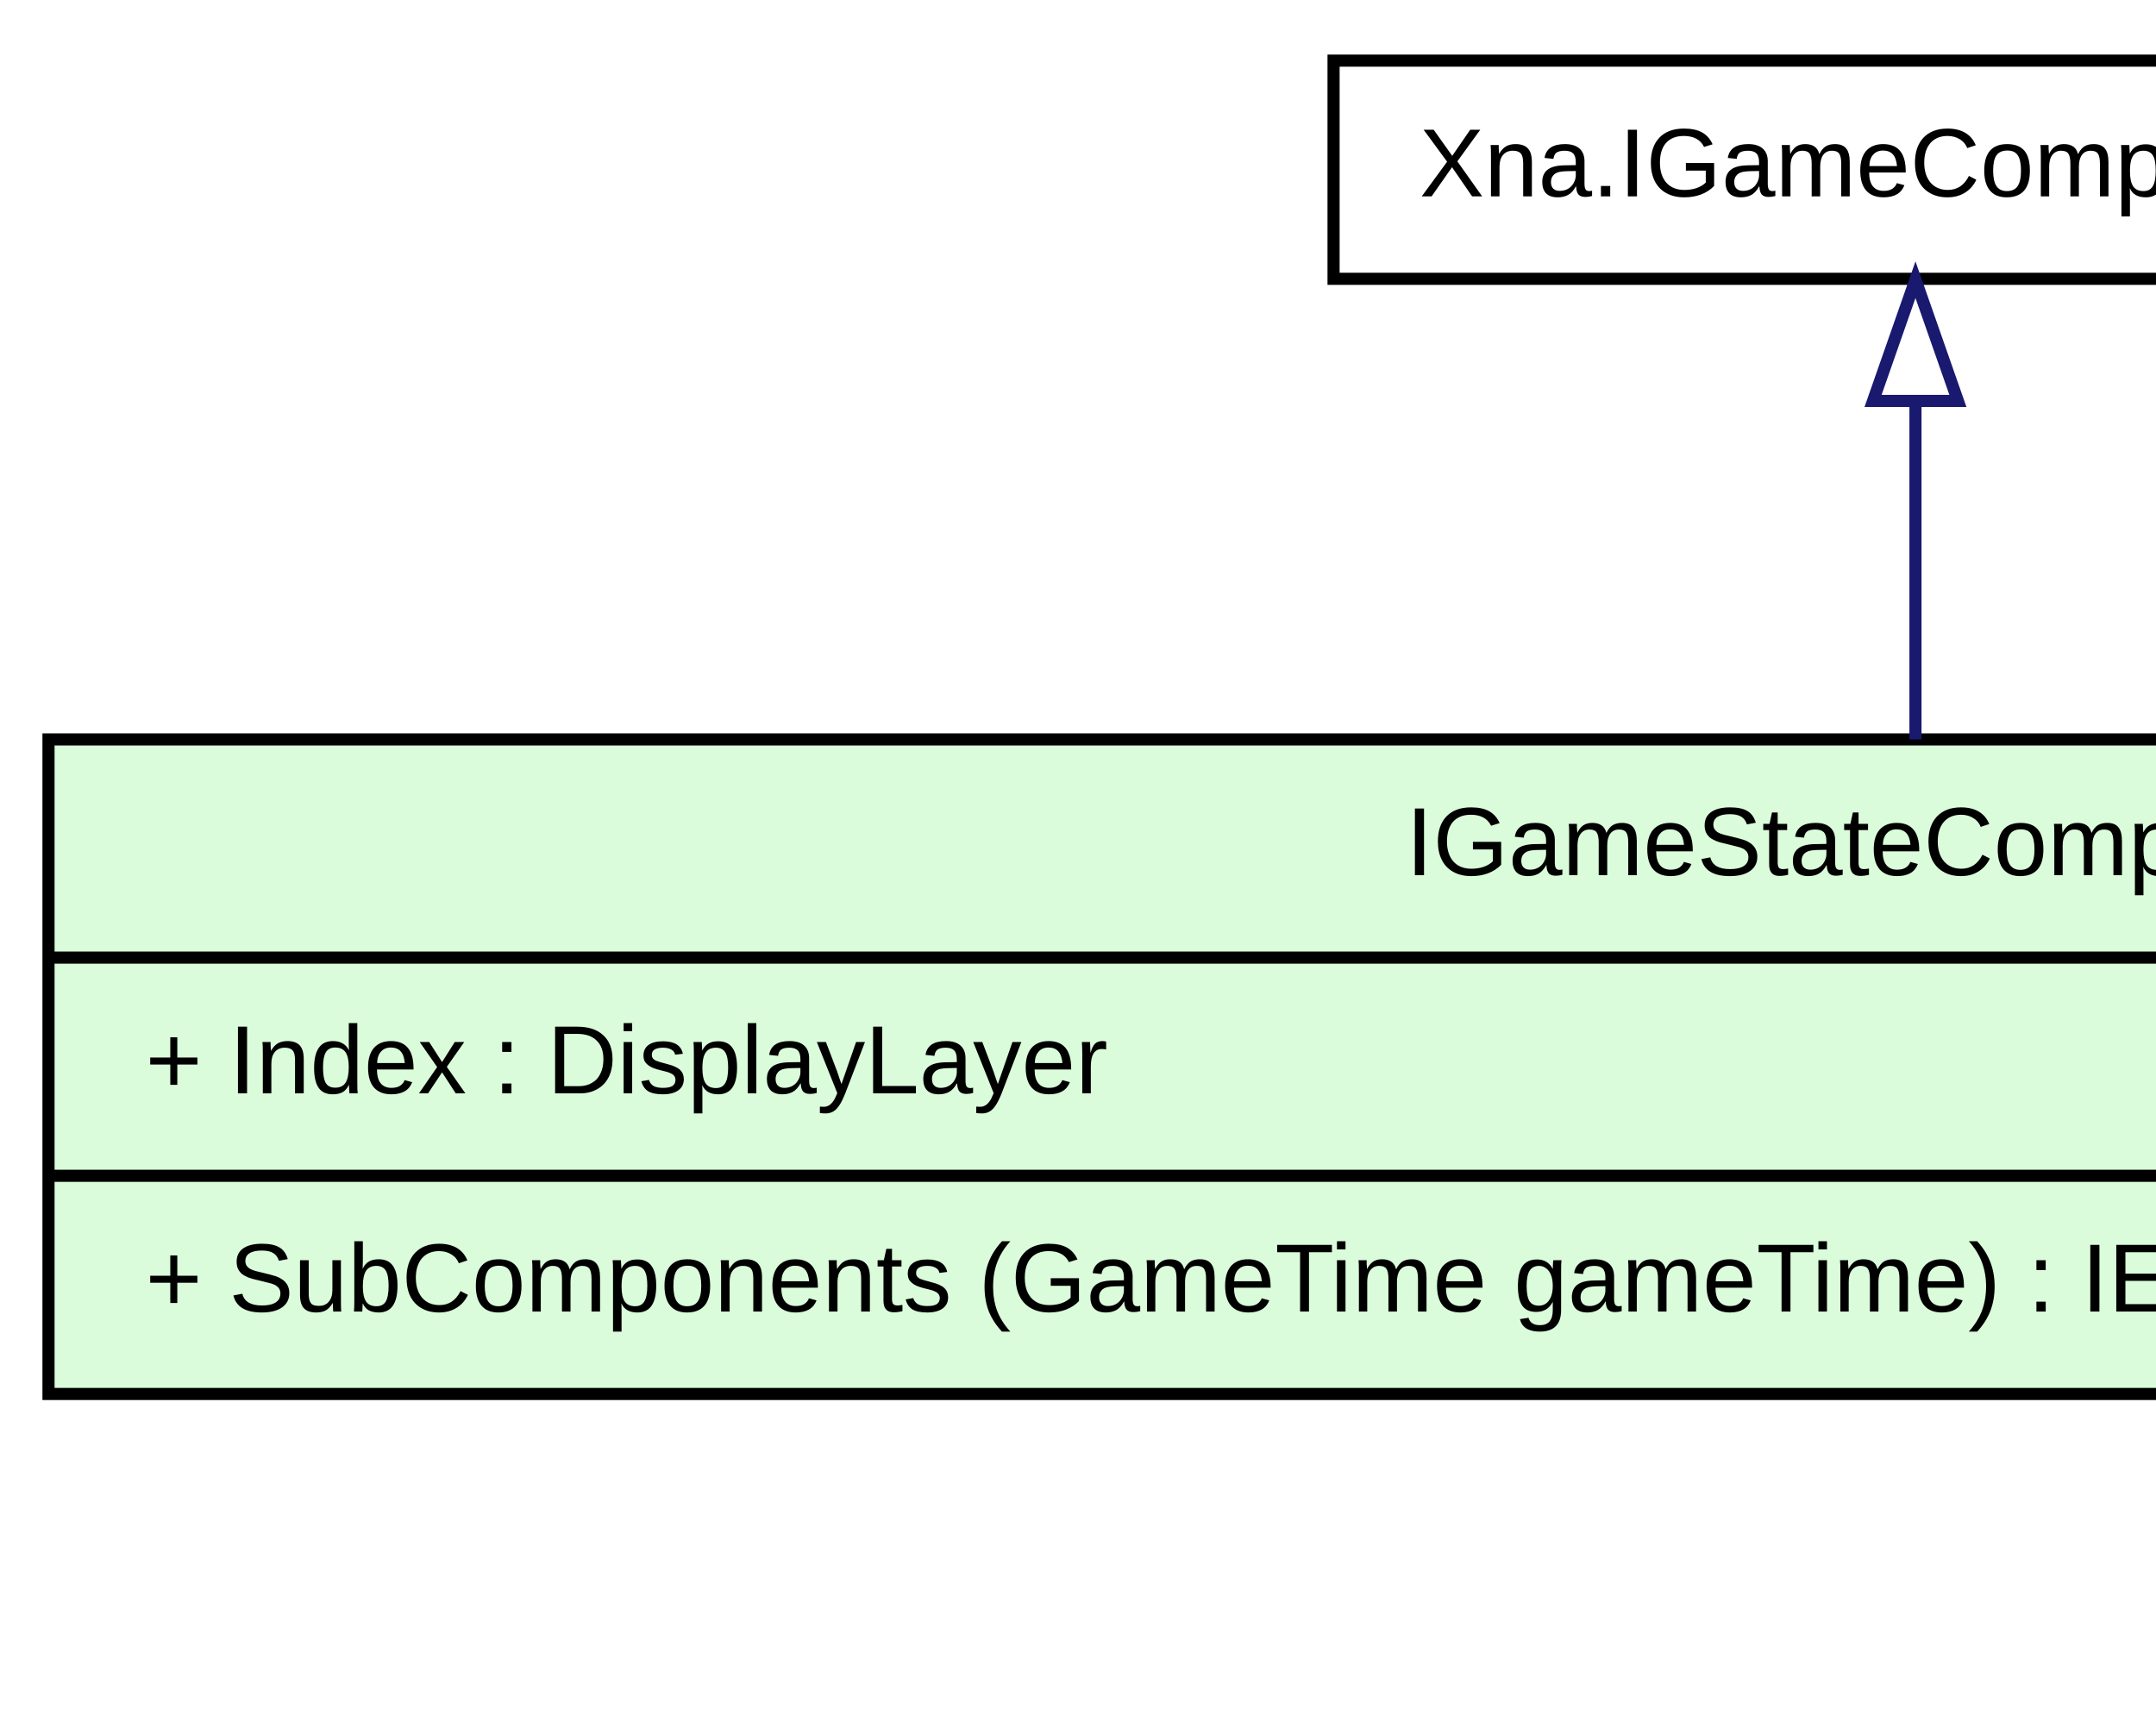
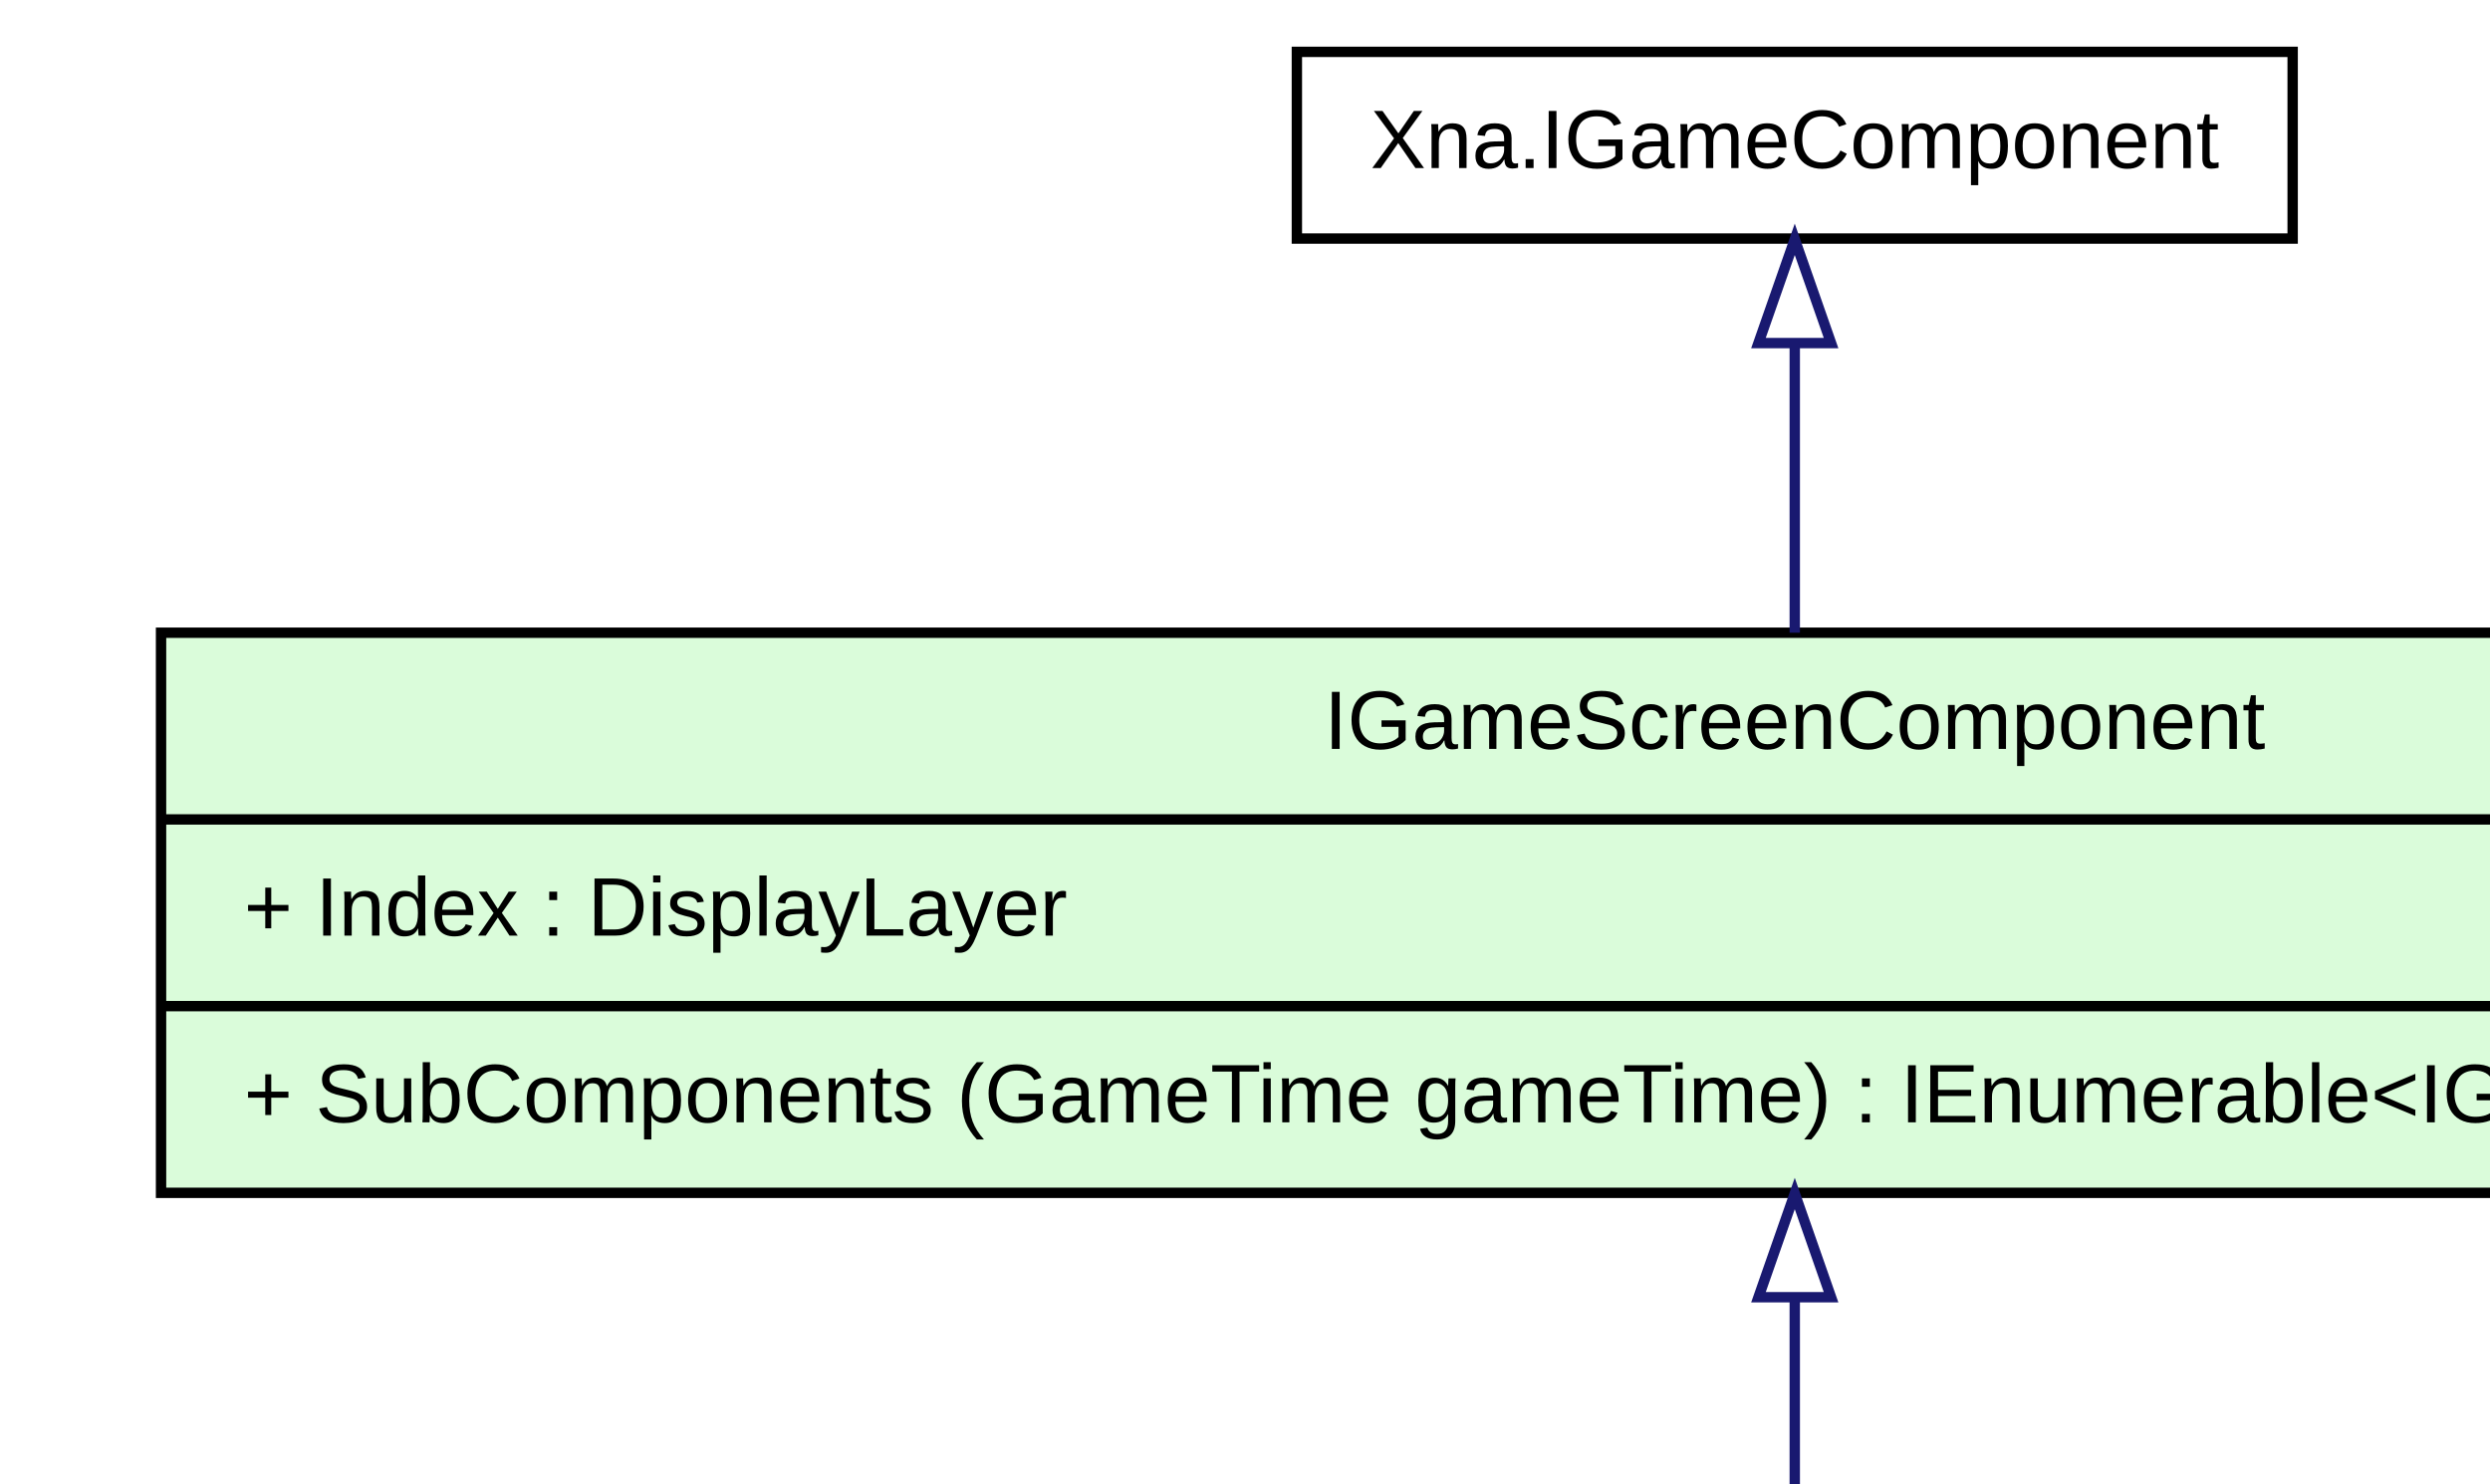
- <svg xmlns="http://www.w3.org/2000/svg" width="3087pt" height="2483pt" viewBox="0.00 0.00 741.00 596.00">
+ <svg xmlns="http://www.w3.org/2000/svg" width="4167pt" height="2483pt" viewBox="0.00 0.00 1000.00 596.00">
  <g id="graph1" class="graph" transform="scale(4.16667 4.16667) rotate(0) translate(4 592)">
-     <polygon fill="white" stroke="white" points="-4,5 -4,-592 738,-592 738,5 -4,5" />
+     <polygon fill="white" stroke="white" points="-4,5 -4,-592 997,-592 997,5 -4,5" />
    <g id="node1" class="node">
-       <polygon fill="#fcfcda" stroke="black" points="348.5,-1 348.5,-55 503.5,-55 503.5,-1 348.5,-1" />
-       <text text-anchor="middle" x="426" y="-43.8" font-family="Arial" font-size="8.00">MenuScreenInput</text>
-       <polyline fill="none" stroke="black" points="348.5,-37 503.5,-37 " />
-       <text text-anchor="middle" x="426" y="-25.8" font-family="Arial" font-size="8.00"> </text>
-       <polyline fill="none" stroke="black" points="348.5,-19 503.5,-19 " />
-       <text text-anchor="start" x="356.5" y="-7.8" font-family="Arial" font-size="8.00">+ MenuScreenInput (GameState state)</text>
+       <polygon fill="#fcfcda" stroke="black" points="444.5,-1 444.5,-55 599.5,-55 599.5,-1 444.5,-1" />
+       <text text-anchor="middle" x="522" y="-43.8" font-family="Arial" font-size="8.00">MenuScreenInput</text>
+       <polyline fill="none" stroke="black" points="444.5,-37 599.5,-37 " />
+       <text text-anchor="middle" x="522" y="-25.8" font-family="Arial" font-size="8.00"> </text>
+       <polyline fill="none" stroke="black" points="444.5,-19 599.5,-19 " />
+       <text text-anchor="start" x="452.5" y="-7.8" font-family="Arial" font-size="8.00">+ MenuScreenInput (GameState state)</text>
    </g>
    <g id="node2" class="node">
-       <polygon fill="#fcfcda" stroke="black" points="282.5,-93 282.5,-327 569.5,-327 569.5,-93 282.5,-93" />
-       <text text-anchor="middle" x="426" y="-315.8" font-family="Arial" font-size="8.00">Input</text>
-       <polyline fill="none" stroke="black" points="282.5,-309 569.5,-309 " />
-       <text text-anchor="start" x="290.5" y="-297.8" font-family="Arial" font-size="8.00">- PreviousClickMouseState : MouseState static</text>
-       <text text-anchor="start" x="290.5" y="-287.8" font-family="Arial" font-size="8.00">- LeftButtonClickTimer : double static</text>
-       <text text-anchor="start" x="290.5" y="-277.8" font-family="Arial" font-size="8.00">- RightButtonClickTimer : double static</text>
-       <text text-anchor="start" x="290.5" y="-267.8" font-family="Arial" font-size="8.00">+ GrabMouseMovement : bool</text>
-       <text text-anchor="start" x="290.5" y="-257.8" font-family="Arial" font-size="8.00">+ LeftButton : ClickState static</text>
-       <text text-anchor="start" x="290.5" y="-247.8" font-family="Arial" font-size="8.00">+ RightButton : ClickState static</text>
-       <text text-anchor="start" x="290.5" y="-237.8" font-family="Arial" font-size="8.00">+ PreviousKeyboardState : KeyboardState static</text>
-       <text text-anchor="start" x="290.5" y="-227.8" font-family="Arial" font-size="8.00">+ MouseState : MouseState static</text>
-       <text text-anchor="start" x="290.5" y="-217.8" font-family="Arial" font-size="8.00">+ PreviousMouseState : MouseState static</text>
-       <text text-anchor="start" x="290.5" y="-207.8" font-family="Arial" font-size="8.00"># FullscreenToggled : bool static</text>
-       <text text-anchor="start" x="290.5" y="-197.8" font-family="Arial" font-size="8.00">+ CurrentInputAction : InputAction</text>
-       <text text-anchor="start" x="290.5" y="-187.8" font-family="Arial" font-size="8.00">+ ValidKeys : List&lt;Keys&gt;</text>
-       <text text-anchor="start" x="290.5" y="-177.8" font-family="Arial" font-size="8.00">+ WASDMode : WASDMode</text>
-       <text text-anchor="start" x="290.5" y="-167.8" font-family="Arial" font-size="8.00">+ IsKeyEventEnabled : bool</text>
-       <text text-anchor="start" x="290.5" y="-157.8" font-family="Arial" font-size="8.00">+ KeyboardState : KeyboardState static</text>
-       <polyline fill="none" stroke="black" points="282.5,-151 569.5,-151 " />
-       <text text-anchor="start" x="290.5" y="-139.8" font-family="Arial" font-size="8.00"># UpdateMouse (GameTime gameTime) virtual</text>
-       <text text-anchor="start" x="290.5" y="-129.8" font-family="Arial" font-size="8.00">+ Update (GameTime gameTime)</text>
-       <text text-anchor="start" x="290.5" y="-119.8" font-family="Arial" font-size="8.00">+ OnKeyEvent (List&lt;Keys&gt; key, KeyEvent keyEvent, GameTime gameTime)</text>
-       <text text-anchor="start" x="290.5" y="-109.8" font-family="Arial" font-size="8.00"># UpdateKeys (GameTime gameTime) virtual</text>
-       <text text-anchor="start" x="290.5" y="-99.8" font-family="Arial" font-size="8.00">+ Input (GameState state)</text>
+       <polygon fill="#fcfcda" stroke="black" points="378.5,-93 378.5,-327 665.5,-327 665.5,-93 378.5,-93" />
+       <text text-anchor="middle" x="522" y="-315.8" font-family="Arial" font-size="8.00">Input</text>
+       <polyline fill="none" stroke="black" points="378.5,-309 665.5,-309 " />
+       <text text-anchor="start" x="386.5" y="-297.8" font-family="Arial" font-size="8.00">- PreviousClickMouseState : MouseState static</text>
+       <text text-anchor="start" x="386.5" y="-287.8" font-family="Arial" font-size="8.00">- LeftButtonClickTimer : double static</text>
+       <text text-anchor="start" x="386.5" y="-277.8" font-family="Arial" font-size="8.00">- RightButtonClickTimer : double static</text>
+       <text text-anchor="start" x="386.5" y="-267.8" font-family="Arial" font-size="8.00">+ GrabMouseMovement : bool</text>
+       <text text-anchor="start" x="386.5" y="-257.8" font-family="Arial" font-size="8.00">+ LeftButton : ClickState static</text>
+       <text text-anchor="start" x="386.5" y="-247.8" font-family="Arial" font-size="8.00">+ RightButton : ClickState static</text>
+       <text text-anchor="start" x="386.5" y="-237.8" font-family="Arial" font-size="8.00">+ PreviousKeyboardState : KeyboardState static</text>
+       <text text-anchor="start" x="386.5" y="-227.8" font-family="Arial" font-size="8.00">+ MouseState : MouseState static</text>
+       <text text-anchor="start" x="386.5" y="-217.8" font-family="Arial" font-size="8.00">+ PreviousMouseState : MouseState static</text>
+       <text text-anchor="start" x="386.5" y="-207.8" font-family="Arial" font-size="8.00"># FullscreenToggled : bool static</text>
+       <text text-anchor="start" x="386.5" y="-197.8" font-family="Arial" font-size="8.00">+ CurrentInputAction : InputAction</text>
+       <text text-anchor="start" x="386.5" y="-187.8" font-family="Arial" font-size="8.00">+ ValidKeys : List&lt;Keys&gt;</text>
+       <text text-anchor="start" x="386.5" y="-177.8" font-family="Arial" font-size="8.00">+ WASDMode : WASDMode</text>
+       <text text-anchor="start" x="386.5" y="-167.8" font-family="Arial" font-size="8.00">+ IsKeyEventEnabled : bool</text>
+       <text text-anchor="start" x="386.5" y="-157.8" font-family="Arial" font-size="8.00">+ KeyboardState : KeyboardState static</text>
+       <polyline fill="none" stroke="black" points="378.5,-151 665.5,-151 " />
+       <text text-anchor="start" x="386.5" y="-139.8" font-family="Arial" font-size="8.00"># UpdateMouse (GameTime gameTime) virtual</text>
+       <text text-anchor="start" x="386.5" y="-129.8" font-family="Arial" font-size="8.00">+ Update (GameTime gameTime)</text>
+       <text text-anchor="start" x="386.5" y="-119.8" font-family="Arial" font-size="8.00">+ OnKeyEvent (List&lt;Keys&gt; key, KeyEvent keyEvent, GameTime gameTime)</text>
+       <text text-anchor="start" x="386.5" y="-109.8" font-family="Arial" font-size="8.00"># UpdateKeys (GameTime gameTime) virtual</text>
+       <text text-anchor="start" x="386.5" y="-99.8" font-family="Arial" font-size="8.00">+ Input (GameState state)</text>
    </g>
    <g id="edge2" class="edge">
-       <path fill="none" stroke="midnightblue" d="M426,-82.671C426,-72.62 426,-63.276 426,-55.259" />
-       <polygon fill="none" stroke="midnightblue" points="422.5,-82.935 426,-92.935 429.5,-82.935 422.5,-82.935" />
+       <path fill="none" stroke="midnightblue" d="M522,-82.671C522,-72.62 522,-63.276 522,-55.259" />
+       <polygon fill="none" stroke="midnightblue" points="518.5,-82.935 522,-92.935 525.5,-82.935 518.5,-82.935" />
    </g>
    <g id="node3" class="node">
-       <polygon fill="#fcfcda" stroke="black" points="97,-365 97,-439 429,-439 429,-365 97,-365" />
-       <text text-anchor="middle" x="263" y="-427.8" font-family="Arial" font-size="8.00">GameStateComponent</text>
-       <polyline fill="none" stroke="black" points="97,-421 429,-421 " />
-       <text text-anchor="start" x="105" y="-409.8" font-family="Arial" font-size="8.00">+ Index : DisplayLayer</text>
-       <text text-anchor="start" x="105" y="-399.8" font-family="Arial" font-size="8.00">+ state : GameState</text>
-       <polyline fill="none" stroke="black" points="97,-393 429,-393 " />
-       <text text-anchor="start" x="105" y="-381.8" font-family="Arial" font-size="8.00">+ GameStateComponent (GameState state, DisplayLayer index)</text>
-       <text text-anchor="start" x="105" y="-371.8" font-family="Arial" font-size="8.00">+ SubComponents (GameTime gameTime) : IEnumerable&lt;IGameStateComponent&gt; virtual</text>
+       <polygon fill="#fcfcda" stroke="black" points="-0.5,-365 -0.5,-439 338.5,-439 338.5,-365 -0.5,-365" />
+       <text text-anchor="middle" x="169" y="-427.8" font-family="Arial" font-size="8.00">GameScreenComponent</text>
+       <polyline fill="none" stroke="black" points="-0.5,-421 338.5,-421 " />
+       <text text-anchor="start" x="7.5" y="-409.8" font-family="Arial" font-size="8.00">+ Index : DisplayLayer</text>
+       <text text-anchor="start" x="7.5" y="-399.8" font-family="Arial" font-size="8.00">+ screen : GameScreen</text>
+       <polyline fill="none" stroke="black" points="-0.5,-393 338.5,-393 " />
+       <text text-anchor="start" x="7.5" y="-381.8" font-family="Arial" font-size="8.00">+ GameScreenComponent (GameScreen screen, DisplayLayer index)</text>
+       <text text-anchor="start" x="7.5" y="-371.8" font-family="Arial" font-size="8.00">+ SubComponents (GameTime gameTime) : IEnumerable&lt;IGameScreenComponent&gt; virtual</text>
    </g>
    <g id="edge4" class="edge">
-       <path fill="none" stroke="midnightblue" d="M301.123,-357.095C308.976,-347.844 317.587,-337.701 326.501,-327.201" />
-       <polygon fill="none" stroke="midnightblue" points="298.232,-355.092 294.428,-364.98 303.568,-359.622 298.232,-355.092" />
+       <path fill="none" stroke="midnightblue" d="M246.178,-360.022C284.867,-338.979 332.996,-312.801 378.167,-288.232" />
+       <polygon fill="none" stroke="midnightblue" points="244.174,-357.128 237.062,-364.98 247.519,-363.277 244.174,-357.128" />
    </g>
    <g id="node4" class="node">
-       <polygon fill="#dafcda" stroke="black" points="0,-477 0,-531 308,-531 308,-477 0,-477" />
-       <text text-anchor="middle" x="154" y="-519.8" font-family="Arial" font-size="8.00">IGameStateComponent</text>
-       <polyline fill="none" stroke="black" points="0,-513 308,-513 " />
-       <text text-anchor="start" x="8" y="-501.8" font-family="Arial" font-size="8.00">+ Index : DisplayLayer</text>
-       <polyline fill="none" stroke="black" points="0,-495 308,-495 " />
-       <text text-anchor="start" x="8" y="-483.8" font-family="Arial" font-size="8.00">+ SubComponents (GameTime gameTime) : IEnumerable&lt;IGameStateComponent&gt;</text>
+       <polygon fill="#dafcda" stroke="black" points="11.5,-477 11.5,-531 326.5,-531 326.5,-477 11.5,-477" />
+       <text text-anchor="middle" x="169" y="-519.8" font-family="Arial" font-size="8.00">IGameScreenComponent</text>
+       <polyline fill="none" stroke="black" points="11.5,-513 326.5,-513 " />
+       <text text-anchor="start" x="19.5" y="-501.8" font-family="Arial" font-size="8.00">+ Index : DisplayLayer</text>
+       <polyline fill="none" stroke="black" points="11.5,-495 326.5,-495 " />
+       <text text-anchor="start" x="19.5" y="-483.8" font-family="Arial" font-size="8.00">+ SubComponents (GameTime gameTime) : IEnumerable&lt;IGameScreenComponent&gt;</text>
    </g>
    <g id="edge10" class="edge">
-       <path fill="none" stroke="midnightblue" d="M190.4,-469.937C200.952,-460.063 212.526,-449.233 223.27,-439.178" />
-       <polygon fill="none" stroke="midnightblue" points="187.834,-467.545 182.924,-476.934 192.617,-472.656 187.834,-467.545" />
+       <path fill="none" stroke="midnightblue" d="M169,-466.743C169,-457.759 169,-448.159 169,-439.178" />
+       <polygon fill="none" stroke="midnightblue" points="165.5,-466.934 169,-476.934 172.5,-466.934 165.5,-466.934" />
    </g>
    <g id="node5" class="node">
-       <polygon fill="#dafcda" stroke="black" points="446.5,-365 446.5,-439 733.5,-439 733.5,-365 446.5,-365" />
-       <text text-anchor="middle" x="590" y="-427.8" font-family="Arial" font-size="8.00">IKeyEventListener</text>
-       <polyline fill="none" stroke="black" points="446.5,-421 733.5,-421 " />
-       <text text-anchor="start" x="454.5" y="-409.8" font-family="Arial" font-size="8.00">+ ValidKeys : List&lt;Keys&gt;</text>
-       <text text-anchor="start" x="454.5" y="-399.8" font-family="Arial" font-size="8.00">+ Index : DisplayLayer</text>
-       <text text-anchor="start" x="454.5" y="-389.8" font-family="Arial" font-size="8.00">+ IsKeyEventEnabled : bool</text>
-       <polyline fill="none" stroke="black" points="446.5,-383 733.5,-383 " />
-       <text text-anchor="start" x="454.5" y="-371.8" font-family="Arial" font-size="8.00">+ OnKeyEvent (List&lt;Keys&gt; key, KeyEvent keyEvent, GameTime gameTime)</text>
+       <polygon fill="#dafcda" stroke="black" points="705.5,-365 705.5,-439 992.5,-439 992.5,-365 705.5,-365" />
+       <text text-anchor="middle" x="849" y="-427.8" font-family="Arial" font-size="8.00">IKeyEventListener</text>
+       <polyline fill="none" stroke="black" points="705.5,-421 992.5,-421 " />
+       <text text-anchor="start" x="713.5" y="-409.8" font-family="Arial" font-size="8.00">+ ValidKeys : List&lt;Keys&gt;</text>
+       <text text-anchor="start" x="713.5" y="-399.8" font-family="Arial" font-size="8.00">+ Index : DisplayLayer</text>
+       <text text-anchor="start" x="713.5" y="-389.8" font-family="Arial" font-size="8.00">+ IsKeyEventEnabled : bool</text>
+       <polyline fill="none" stroke="black" points="705.5,-383 992.5,-383 " />
+       <text text-anchor="start" x="713.5" y="-371.8" font-family="Arial" font-size="8.00">+ OnKeyEvent (List&lt;Keys&gt; key, KeyEvent keyEvent, GameTime gameTime)</text>
    </g>
    <g id="edge6" class="edge">
-       <path fill="none" stroke="midnightblue" d="M551.883,-357.375C543.917,-348.049 535.168,-337.807 526.109,-327.201" />
-       <polygon fill="none" stroke="midnightblue" points="549.223,-359.65 558.379,-364.98 554.546,-355.103 549.223,-359.65" />
+       <path fill="none" stroke="midnightblue" d="M776.918,-359.677C744.188,-340.459 704.256,-317.012 665.799,-294.432" />
+       <polygon fill="none" stroke="midnightblue" points="775.556,-362.935 785.951,-364.98 779.1,-356.899 775.556,-362.935" />
    </g>
    <g id="node6" class="node">
-       <polygon fill="#ffffff" stroke="black" points="325.5,-495 325.5,-513 420.5,-513 420.5,-495 325.5,-495" />
-       <text text-anchor="middle" x="373" y="-501.8" font-family="Arial" font-size="8.00">Xna.GameComponent</text>
+       <polygon fill="#fcfcda" stroke="black" points="356,-365 356,-439 688,-439 688,-365 356,-365" />
+       <text text-anchor="middle" x="522" y="-427.8" font-family="Arial" font-size="8.00">GameStateComponent</text>
+       <polyline fill="none" stroke="black" points="356,-421 688,-421 " />
+       <text text-anchor="start" x="364" y="-409.8" font-family="Arial" font-size="8.00">+ Index : DisplayLayer</text>
+       <text text-anchor="start" x="364" y="-399.8" font-family="Arial" font-size="8.00">+ state : GameState</text>
+       <polyline fill="none" stroke="black" points="356,-393 688,-393 " />
+       <text text-anchor="start" x="364" y="-381.8" font-family="Arial" font-size="8.00">+ GameStateComponent (GameState state, DisplayLayer index)</text>
+       <text text-anchor="start" x="364" y="-371.8" font-family="Arial" font-size="8.00">+ SubComponents (GameTime gameTime) : IEnumerable&lt;IGameStateComponent&gt; virtual</text>
+     </g>
+     <g id="edge14" class="edge">
+       <path fill="none" stroke="midnightblue" d="M522,-354.835C522,-346.203 522,-336.852 522,-327.201" />
+       <polygon fill="none" stroke="midnightblue" points="518.5,-354.98 522,-364.98 525.5,-354.981 518.5,-354.98" />
+     </g>
+     <g id="node7" class="node">
+       <polygon fill="#ffffff" stroke="black" points="352.5,-495 352.5,-513 447.5,-513 447.5,-495 352.5,-495" />
+       <text text-anchor="middle" x="400" y="-501.8" font-family="Arial" font-size="8.00">Xna.GameComponent</text>
    </g>
    <g id="edge8" class="edge">
-       <path fill="none" stroke="midnightblue" d="M355.743,-487.998C341.646,-474.926 321.159,-455.929 303.024,-439.113" />
-       <polygon fill="none" stroke="midnightblue" points="353.526,-490.715 363.238,-494.948 358.285,-485.582 353.526,-490.715" />
+       <path fill="none" stroke="midnightblue" d="M370.167,-490.827C340.617,-477.779 293.981,-457.186 253.05,-439.113" />
+       <polygon fill="none" stroke="midnightblue" points="368.939,-494.111 379.5,-494.948 371.766,-487.707 368.939,-494.111" />
    </g>
-     <g id="node7" class="node">
-       <polygon fill="#ffffff" stroke="black" points="106,-569 106,-587 202,-587 202,-569 106,-569" />
-       <text text-anchor="middle" x="154" y="-575.8" font-family="Arial" font-size="8.00">Xna.IGameComponent</text>
+     <g id="edge16" class="edge">
+       <path fill="none" stroke="midnightblue" d="M418.704,-488.363C434.35,-475.281 457.309,-456.086 477.61,-439.113" />
+       <polygon fill="none" stroke="midnightblue" points="416.254,-485.849 410.827,-494.948 420.744,-491.219 416.254,-485.849" />
+     </g>
+     <g id="node8" class="node">
+       <polygon fill="#ffffff" stroke="black" points="121,-569 121,-587 217,-587 217,-569 121,-569" />
+       <text text-anchor="middle" x="169" y="-575.8" font-family="Arial" font-size="8.00">Xna.IGameComponent</text>
    </g>
    <g id="edge12" class="edge">
-       <path fill="none" stroke="midnightblue" d="M154,-558.64C154,-550.2 154,-540.16 154,-531.004" />
-       <polygon fill="none" stroke="midnightblue" points="150.5,-558.926 154,-568.926 157.5,-558.926 150.5,-558.926" />
+       <path fill="none" stroke="midnightblue" d="M169,-558.64C169,-550.2 169,-540.16 169,-531.004" />
+       <polygon fill="none" stroke="midnightblue" points="165.5,-558.926 169,-568.926 172.5,-558.926 165.5,-558.926" />
+     </g>
+     <g id="node9" class="node">
+       <polygon fill="#ffffff" stroke="black" points="473,-495 473,-513 571,-513 571,-495 473,-495" />
+       <text text-anchor="middle" x="522" y="-501.8" font-family="Arial" font-size="8.00">IGameStateComponent</text>
+     </g>
+     <g id="edge18" class="edge">
+       <path fill="none" stroke="midnightblue" d="M522,-484.578C522,-471.746 522,-454.515 522,-439.113" />
+       <polygon fill="none" stroke="midnightblue" points="518.5,-484.948 522,-494.948 525.5,-484.948 518.5,-484.948" />
    </g>
  </g>
</svg>
